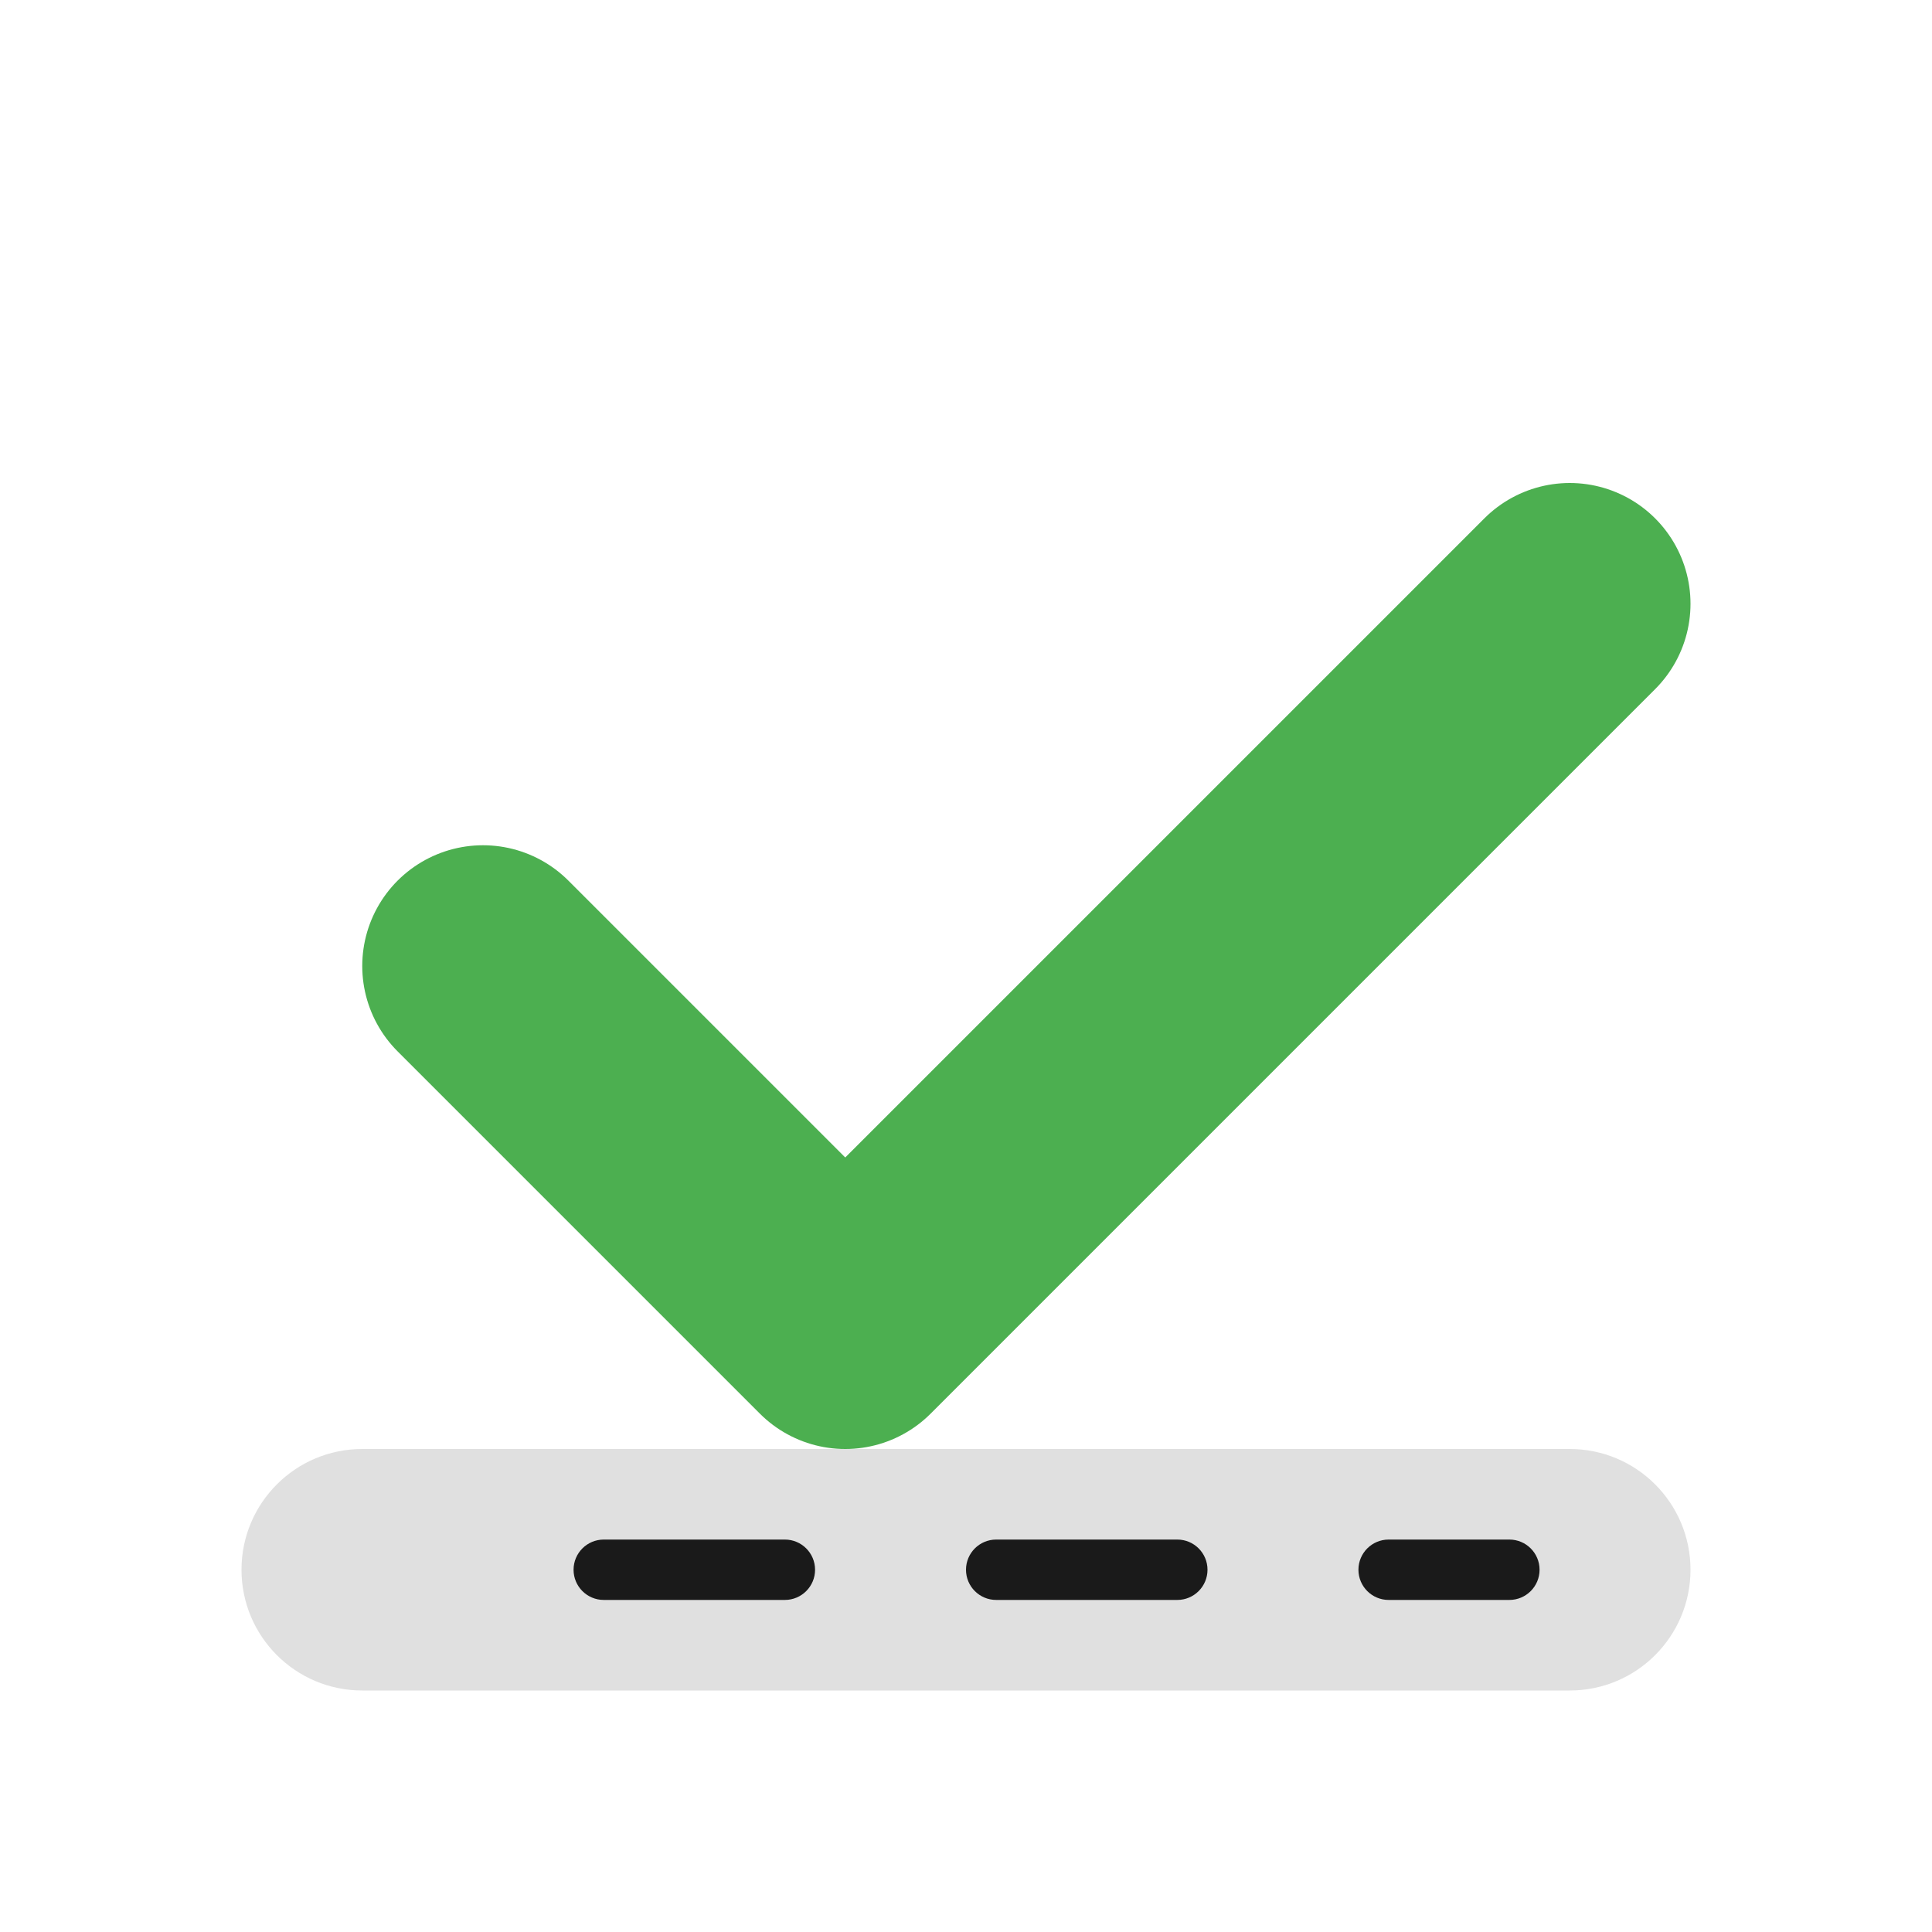
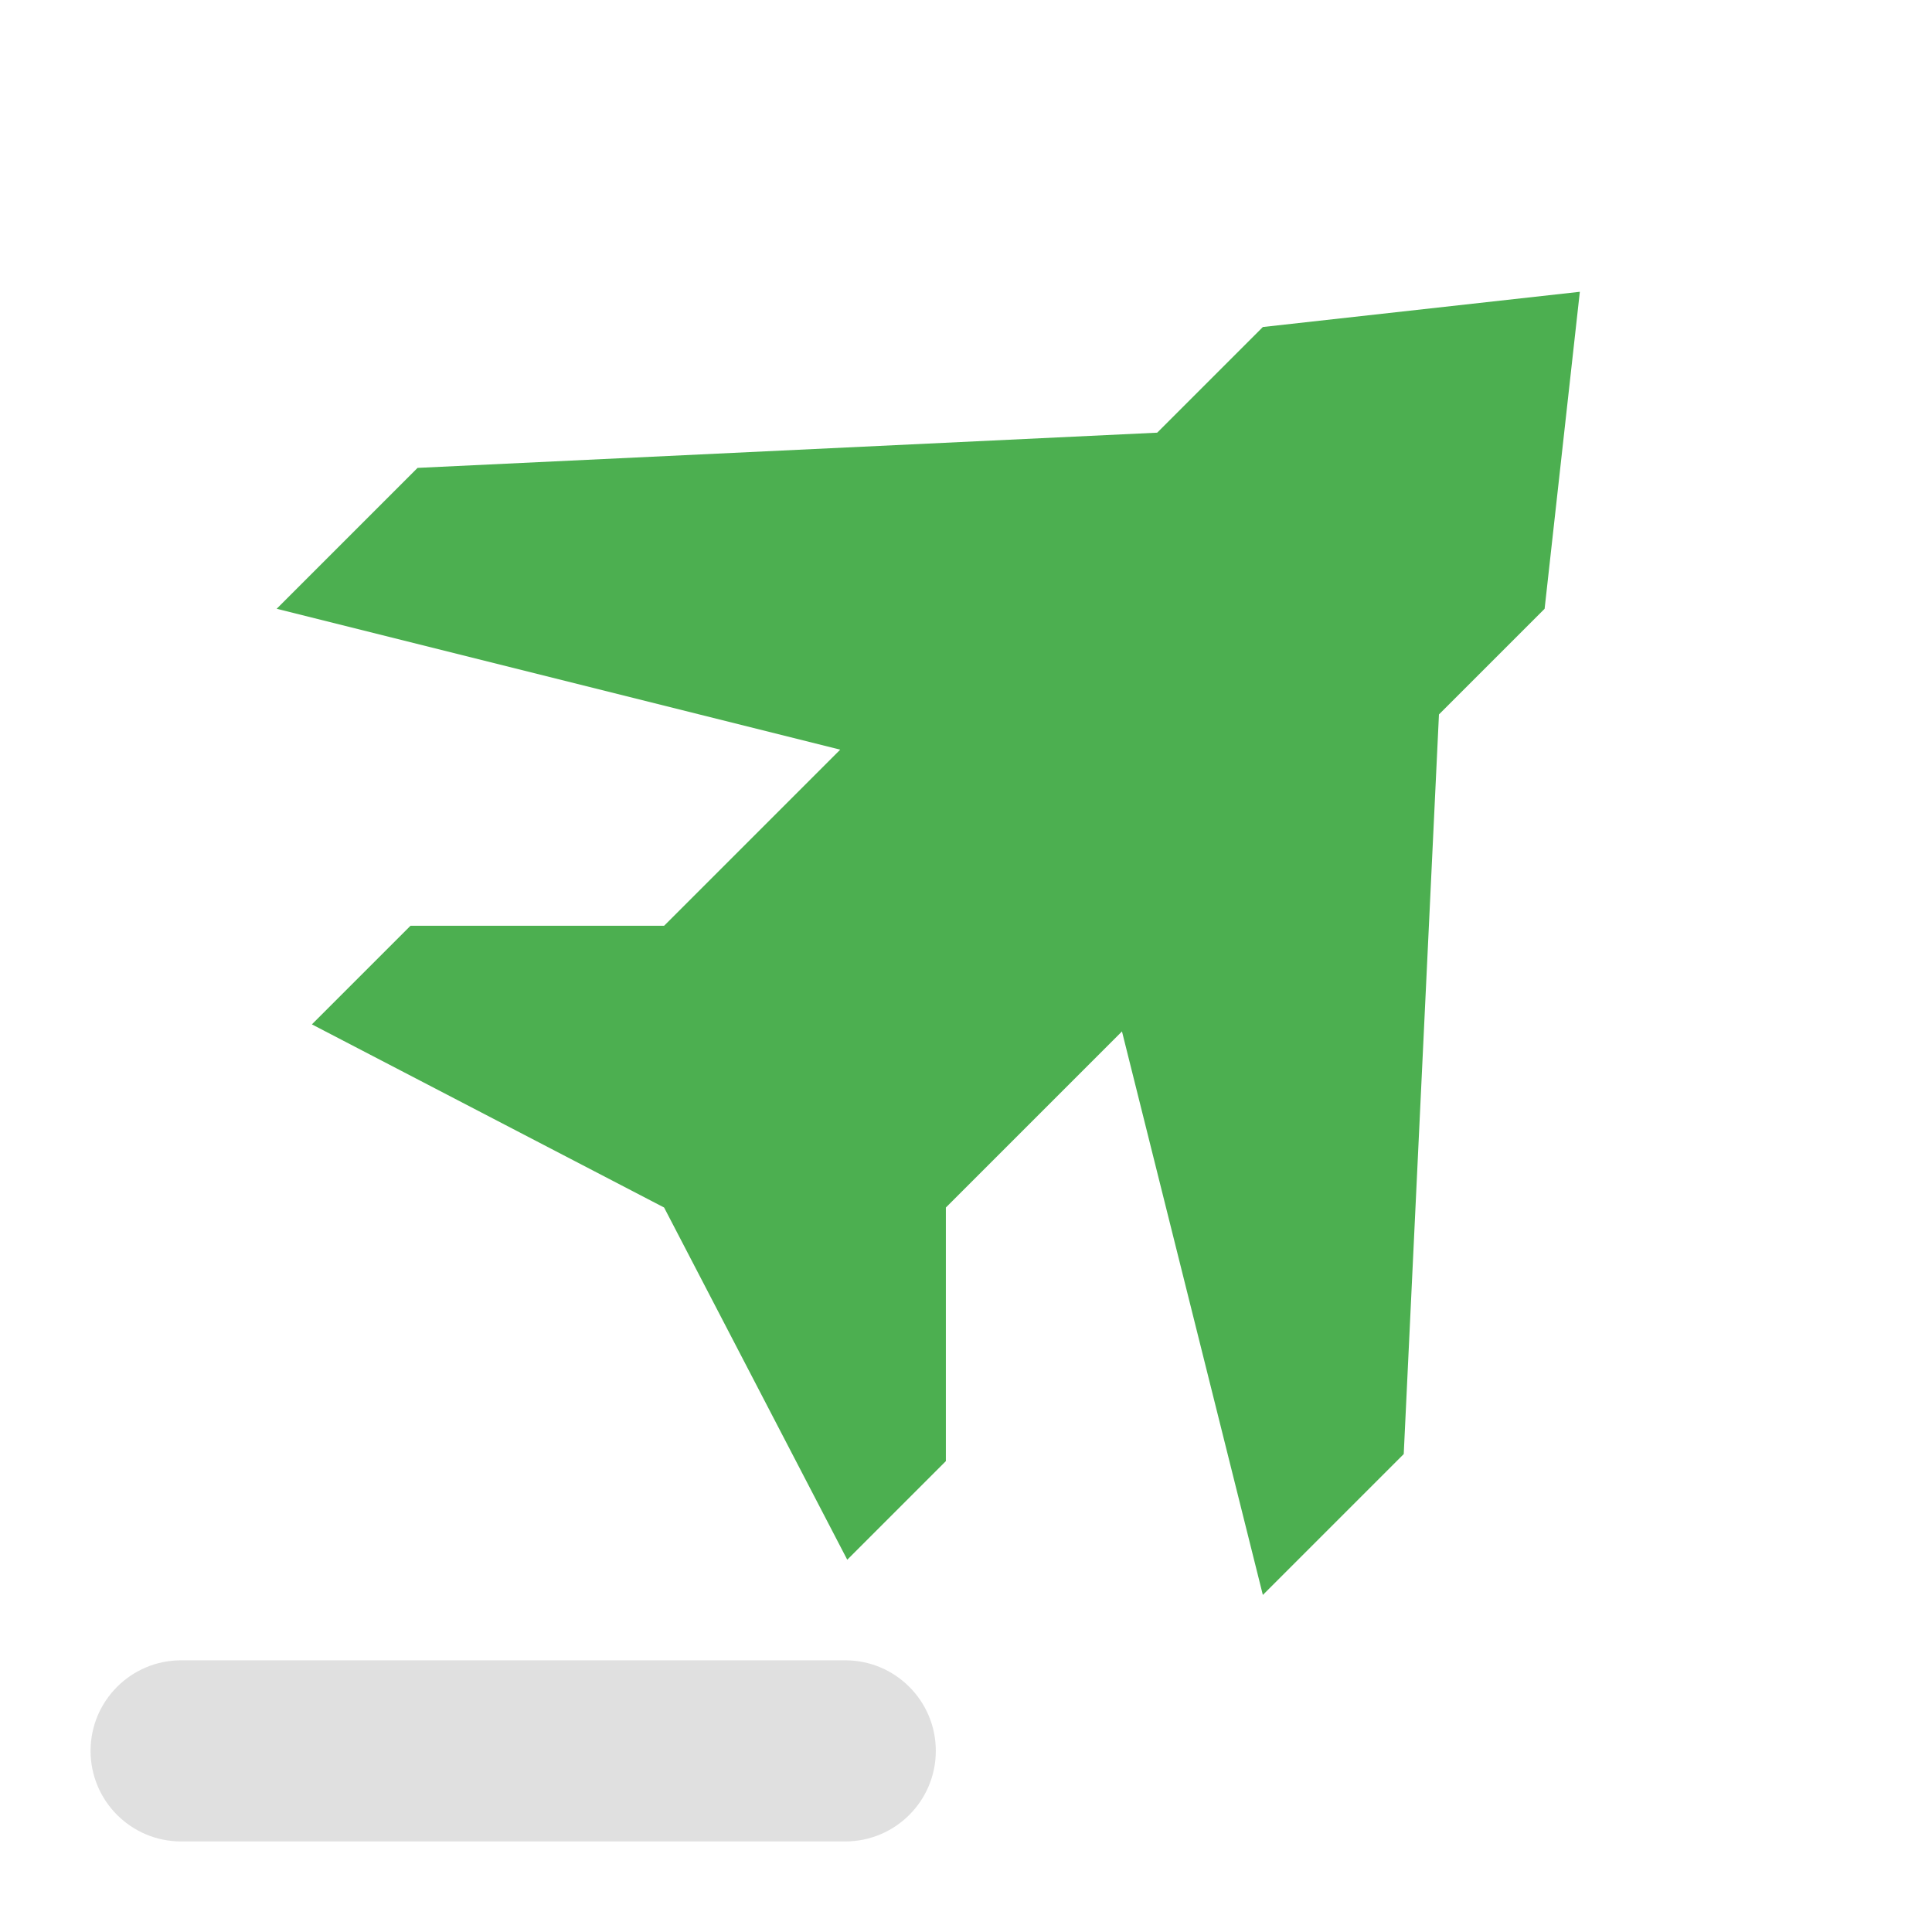
<svg xmlns="http://www.w3.org/2000/svg" viewBox="0 0 64 64" width="64" height="64" role="img" aria-label="Clairance">
-   <rect x="8" y="48" width="48" height="8" rx="4" fill="#e0e0e0" />
-   <g fill="#1a1a1a">
-     <rect x="19" y="51" width="8" height="2" rx="1" />
-     <rect x="32" y="51" width="8" height="2" rx="1" />
-     <rect x="45" y="51" width="6" height="2" rx="1" />
-   </g>
-   <path d="M16 32 28 44 52 20" fill="none" stroke="#4caf50" stroke-width="8" stroke-linecap="round" stroke-linejoin="round" />
+   <rect x="3" y="55" width="28" height="6" rx="3" fill="#e0e0e0" />
+   <path d="M8 1 L10 3.5 L10 5 L15 10.5 L15 12.5 L10 9.5 L10 12 L11.8 13.8 L11.8 15.2 L8 14 L4.2 15.2 L4.2 13.8 L6 12 L6 9.5 L1 12.5 L1 10.5 L6 5 L6 3.5 Z" fill="#4caf50" transform="translate(36 26) rotate(45) scale(3.3) translate(-8 -8)" />
</svg>
